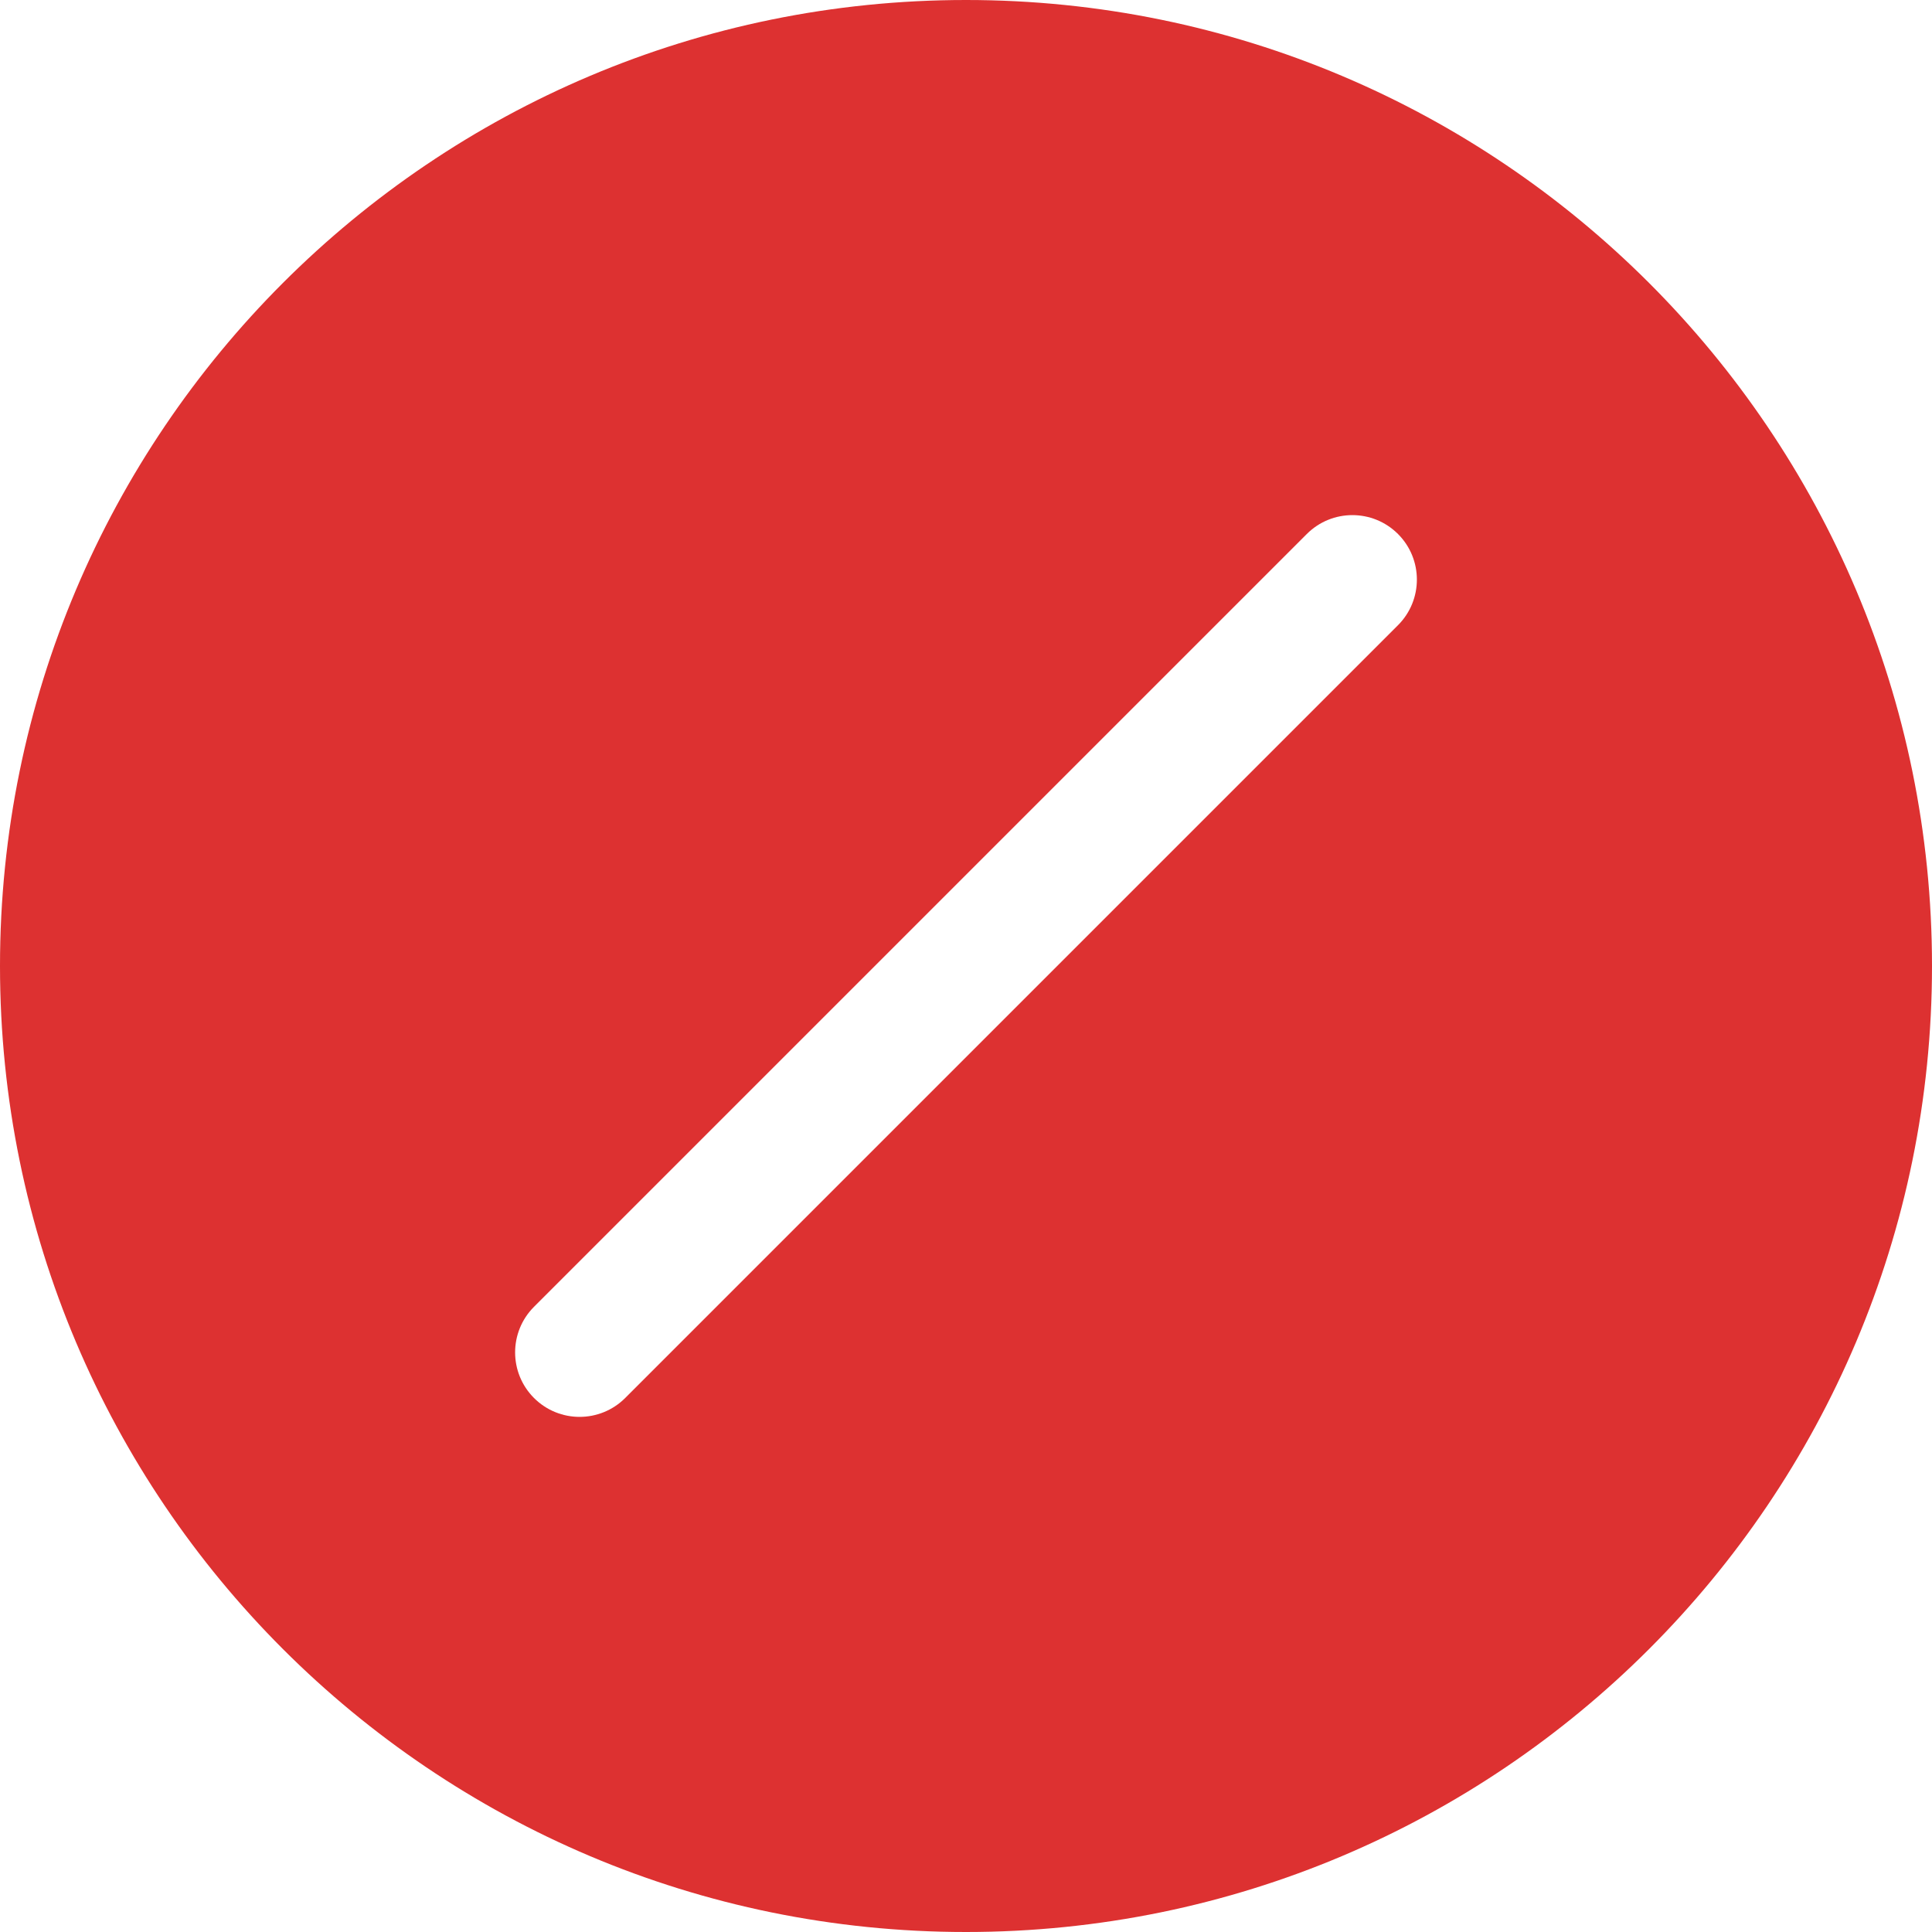
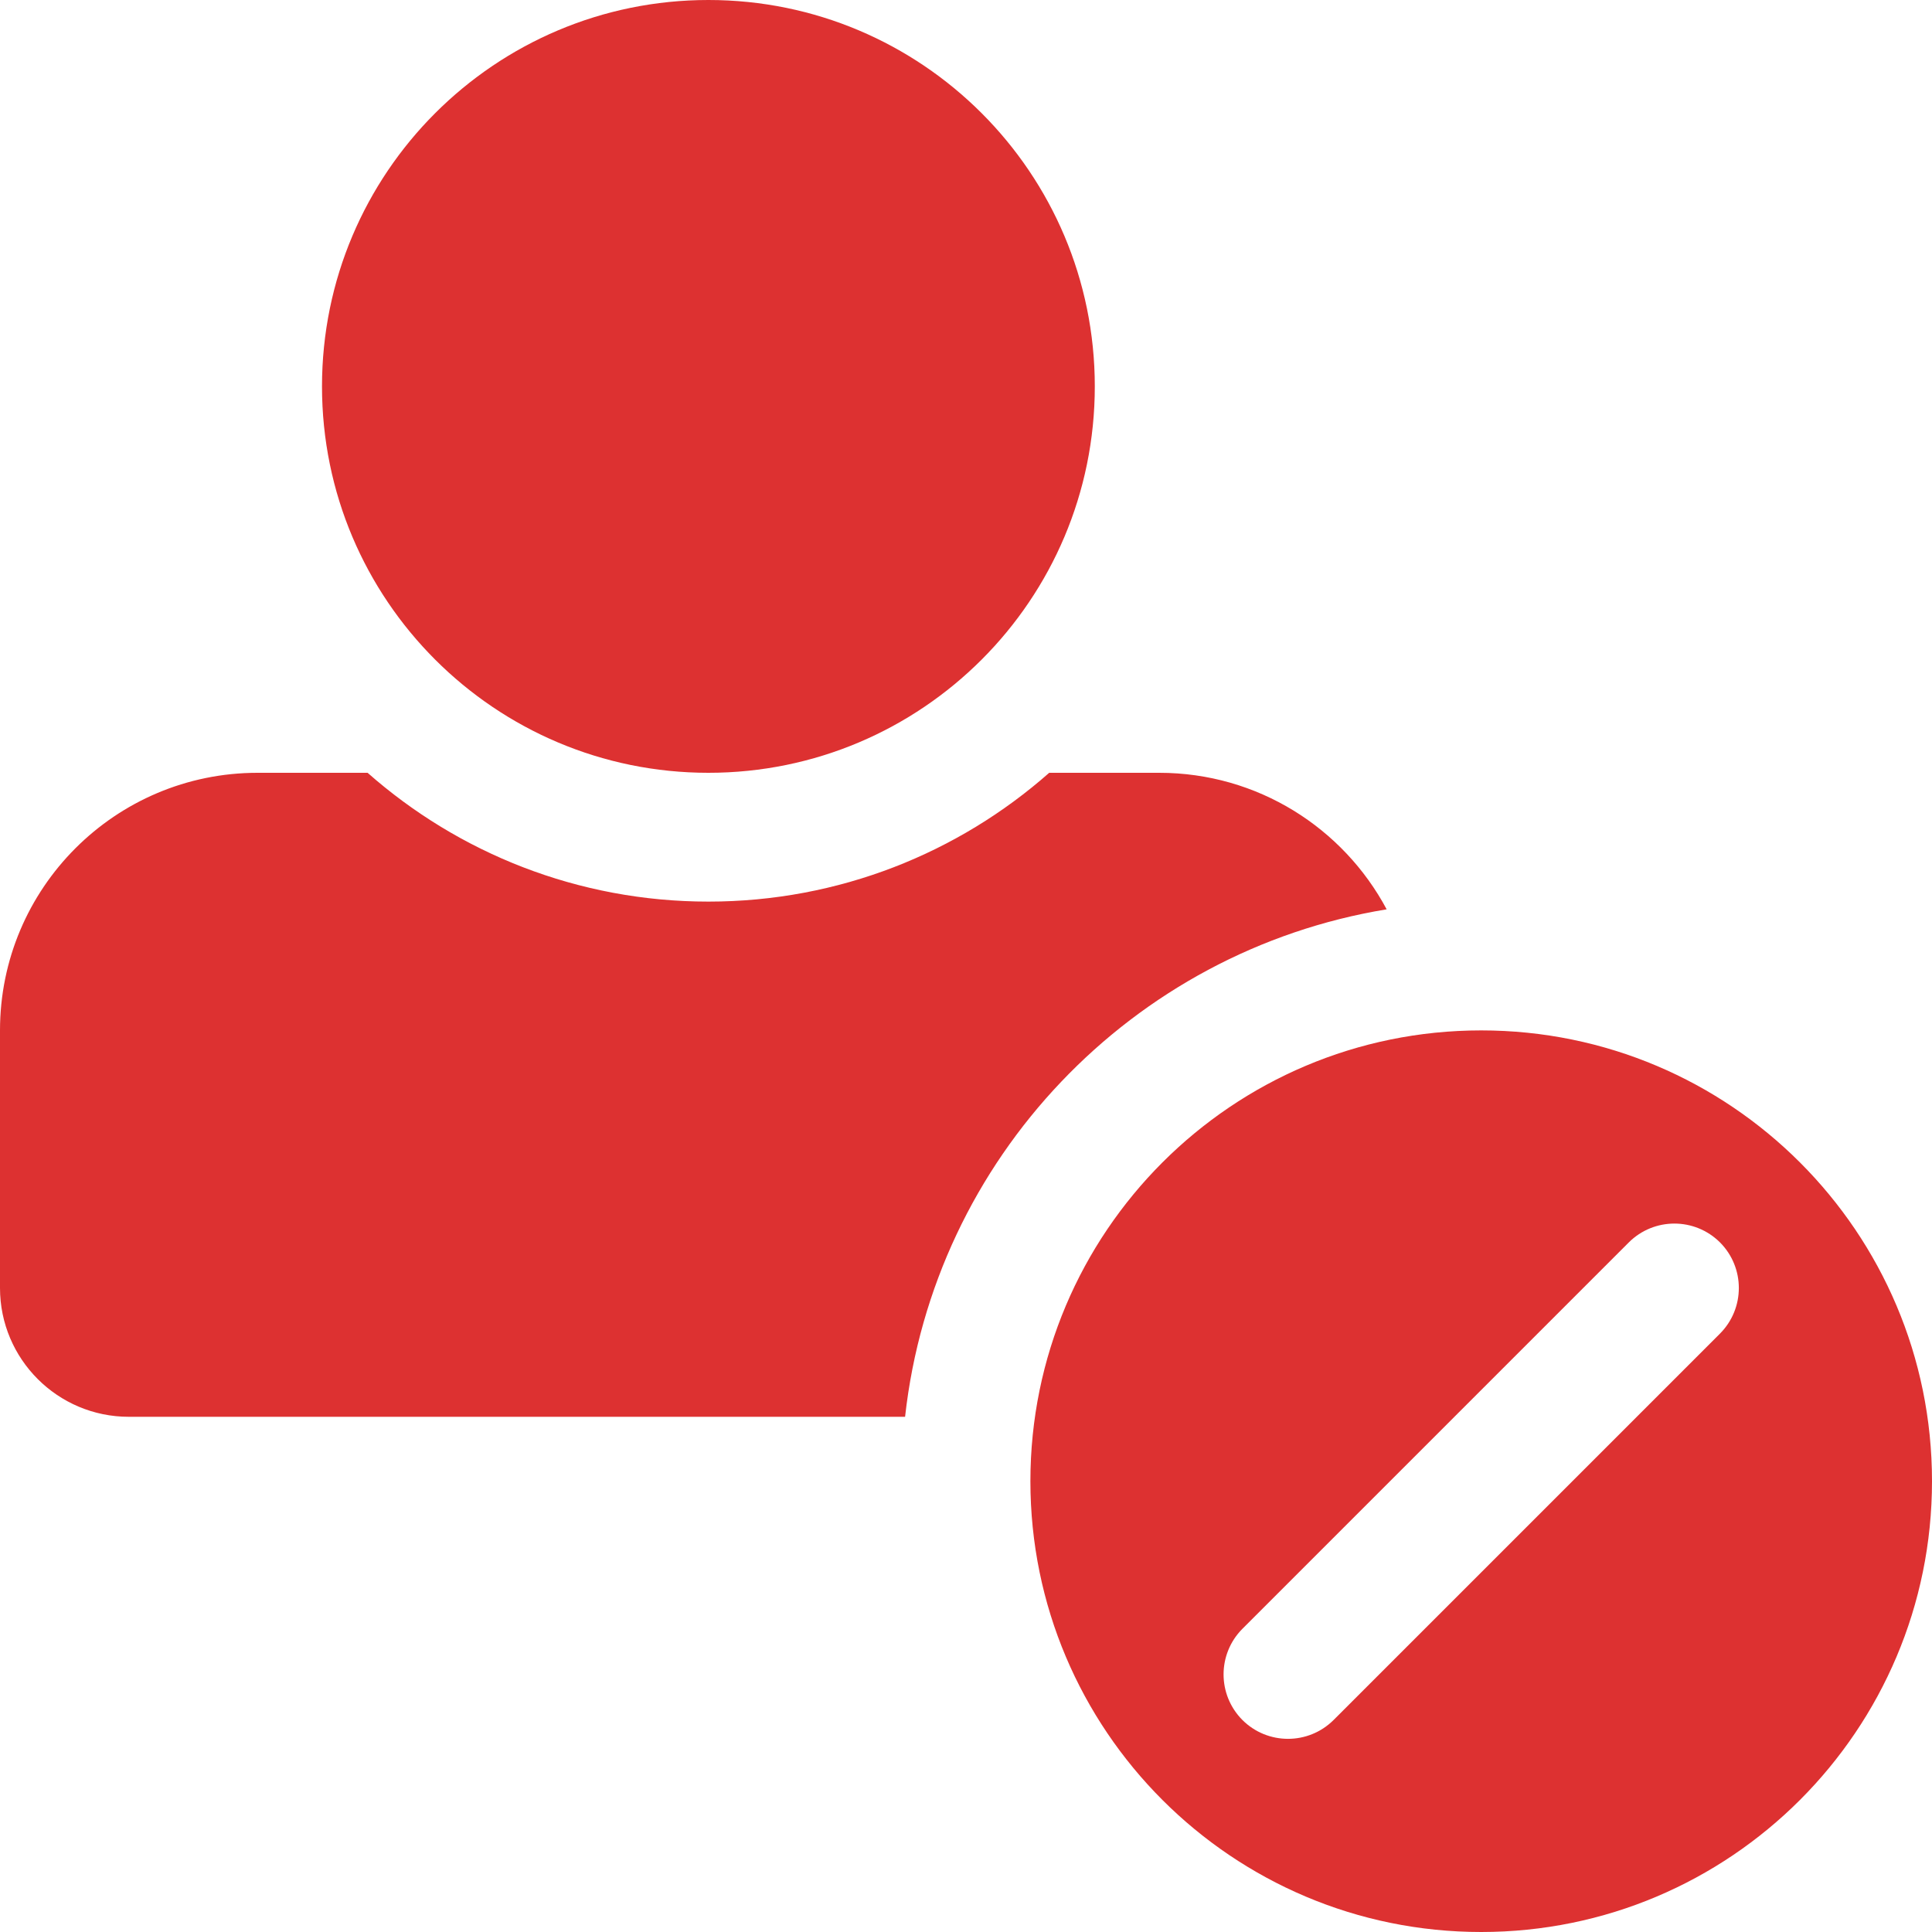
- <svg xmlns="http://www.w3.org/2000/svg" width="15" height="15" viewBox="0 0 15 15">
-   <path fill="#DD3131" fill-rule="evenodd" d="M7.5 15a7.5 7.5 0 1 1 0-15 7.5 7.5 0 0 1 0 15zm2.646-10.854l-6 6a.5.5 0 0 0 .708.708l6-6a.5.5 0 0 0-.708-.708z" />
+ <svg xmlns="http://www.w3.org/2000/svg" width="15" height="15" viewBox="0 0 15 15" fill="none">
+   <path fill-rule="evenodd" clip-rule="evenodd" d="M8.5 3C8.5 4.657 7.157 6 5.5 6C3.843 6 2.5 4.657 2.5 3C2.5 1.343 3.843 0 5.5 0C7.157 0 8.5 1.343 8.5 3ZM11.5 15C13.433 15 15 13.433 15 11.5C15 9.567 13.433 8 11.5 8C9.567 8 8 9.567 8 11.5C8 13.433 9.567 15 11.5 15ZM10.354 13.354L13.354 10.354C13.549 10.158 13.549 9.842 13.354 9.646C13.158 9.451 12.842 9.451 12.646 9.646L9.646 12.646C9.451 12.842 9.451 13.158 9.646 13.354C9.842 13.549 10.158 13.549 10.354 13.354ZM5.5 7C6.514 7 7.441 6.622 8.146 6H9C9.765 6 10.429 6.429 10.766 7.06C8.791 7.384 7.249 8.993 7.027 11H1C0.448 11 0 10.552 0 10V8C0 6.896 0.895 6 2 6H2.854C3.559 6.622 4.486 7 5.5 7Z" fill="#DD3131" />
</svg>
